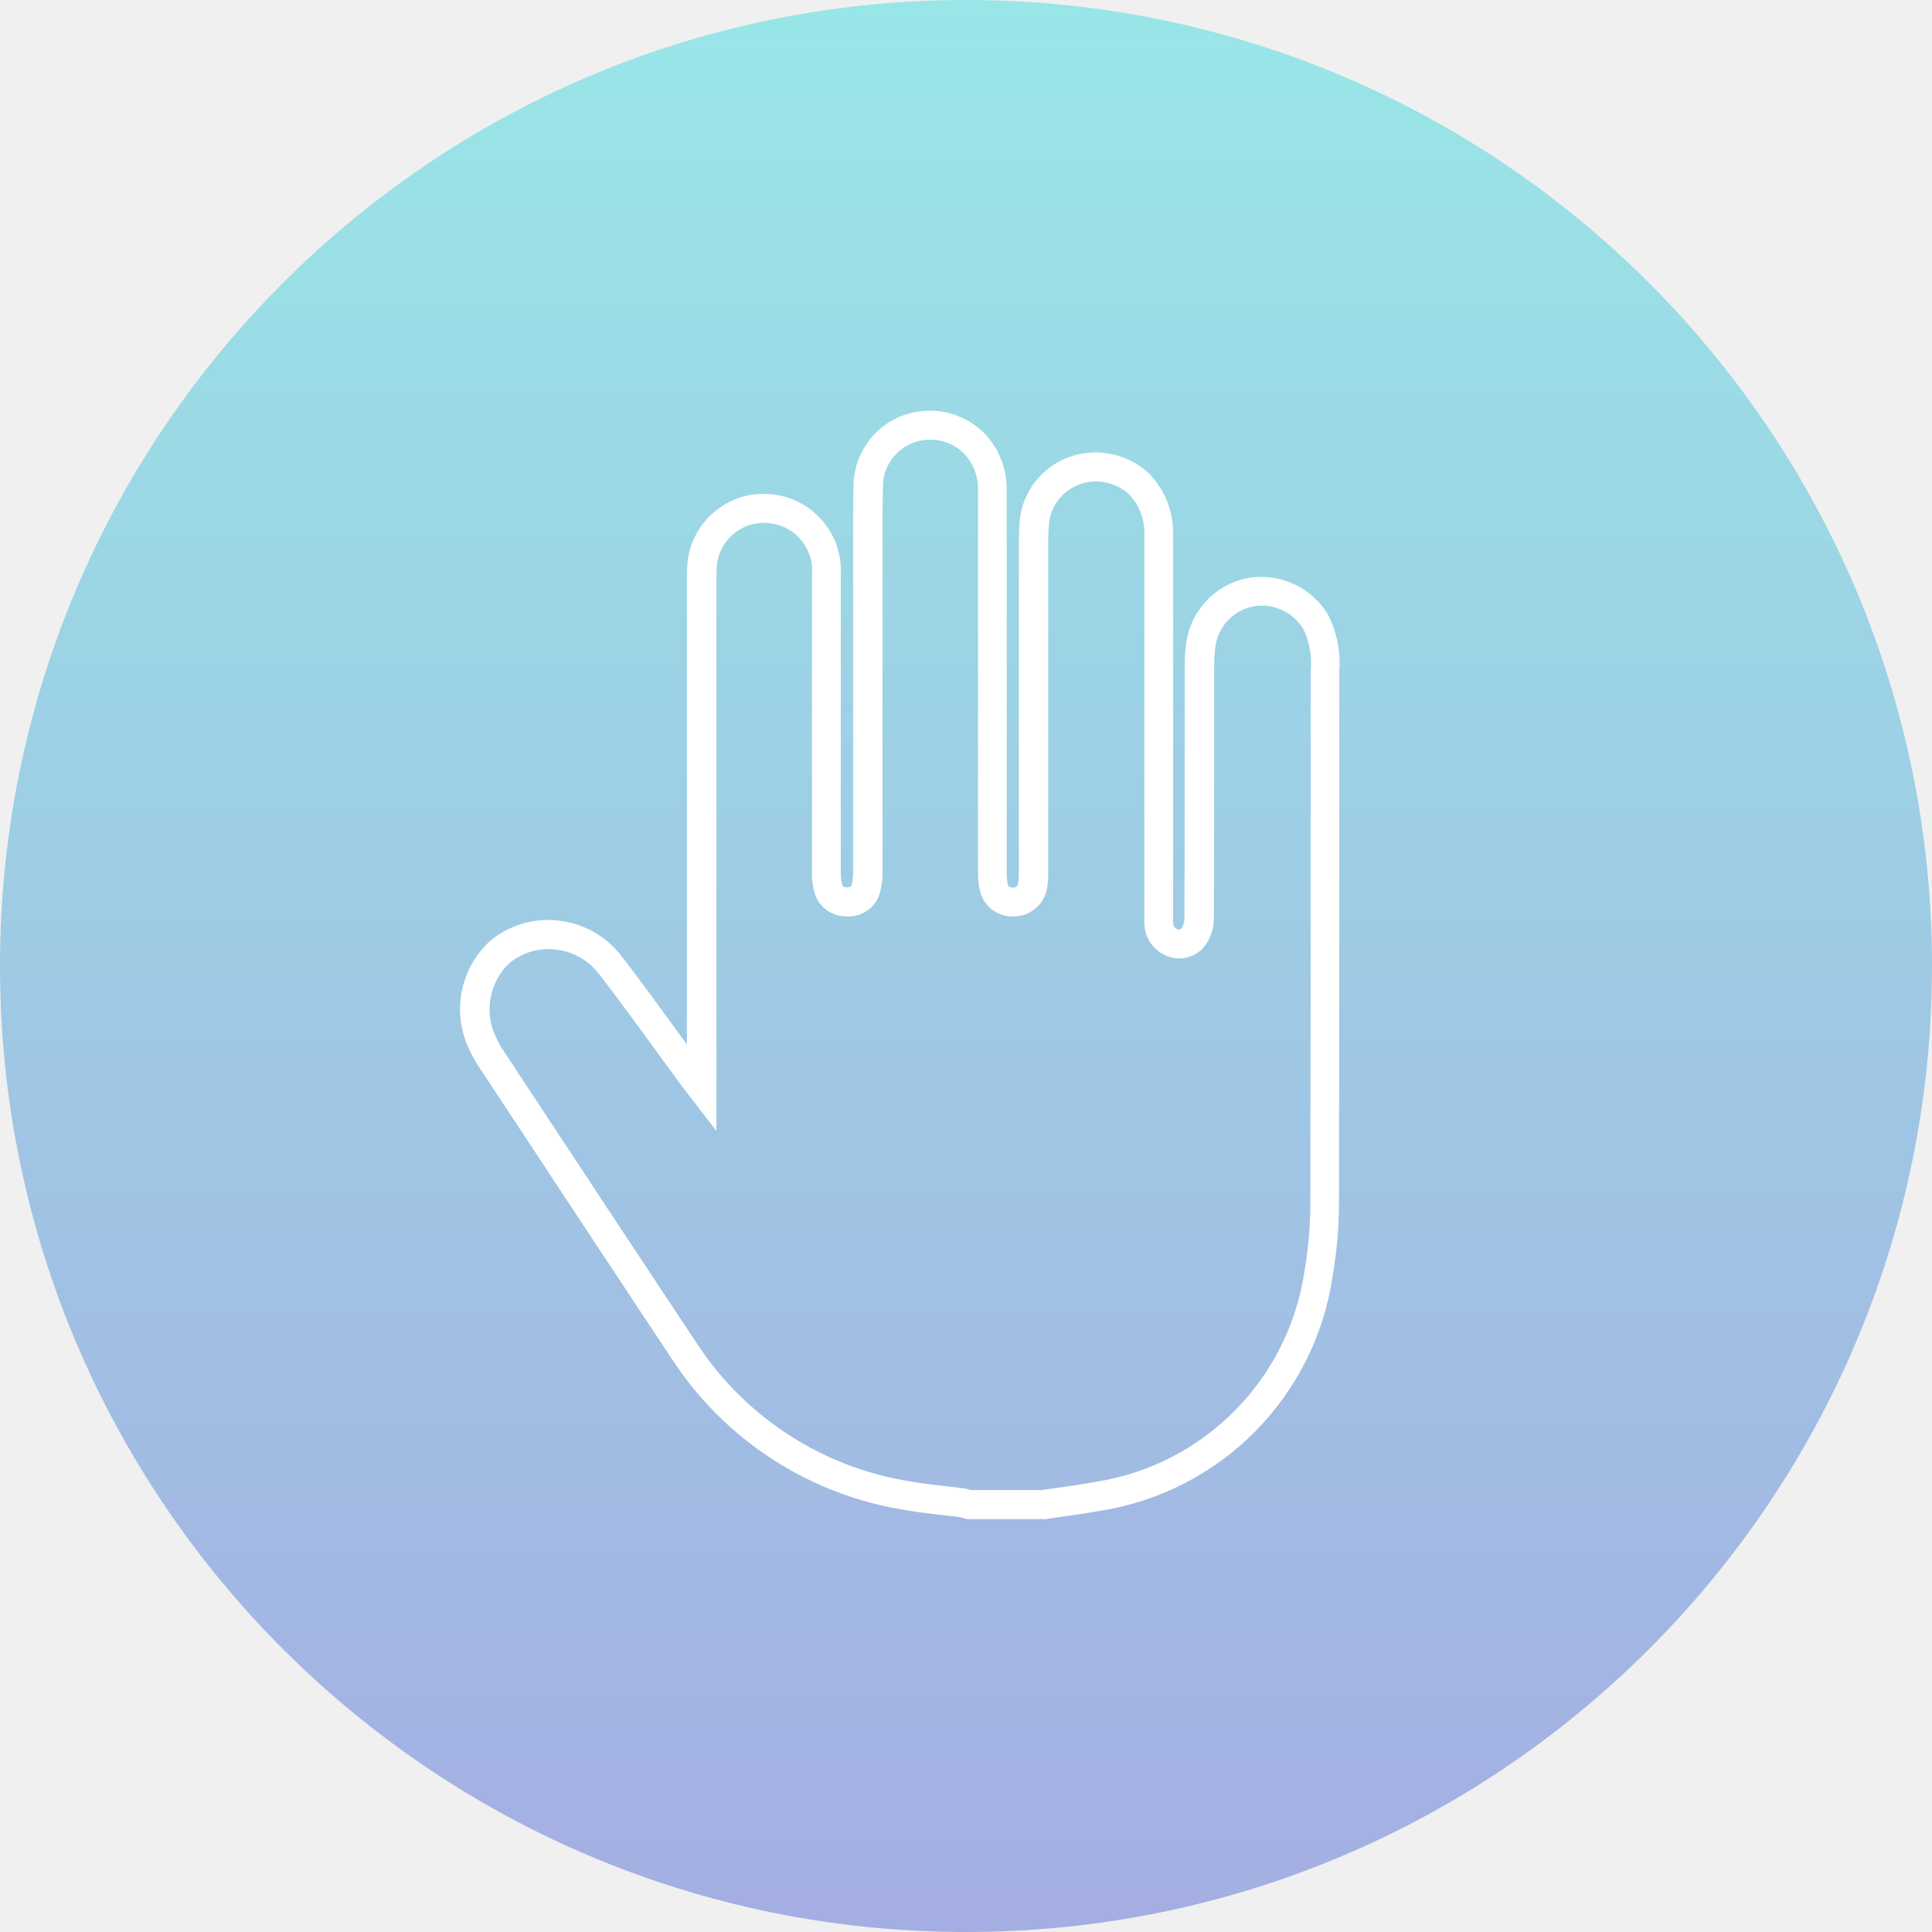
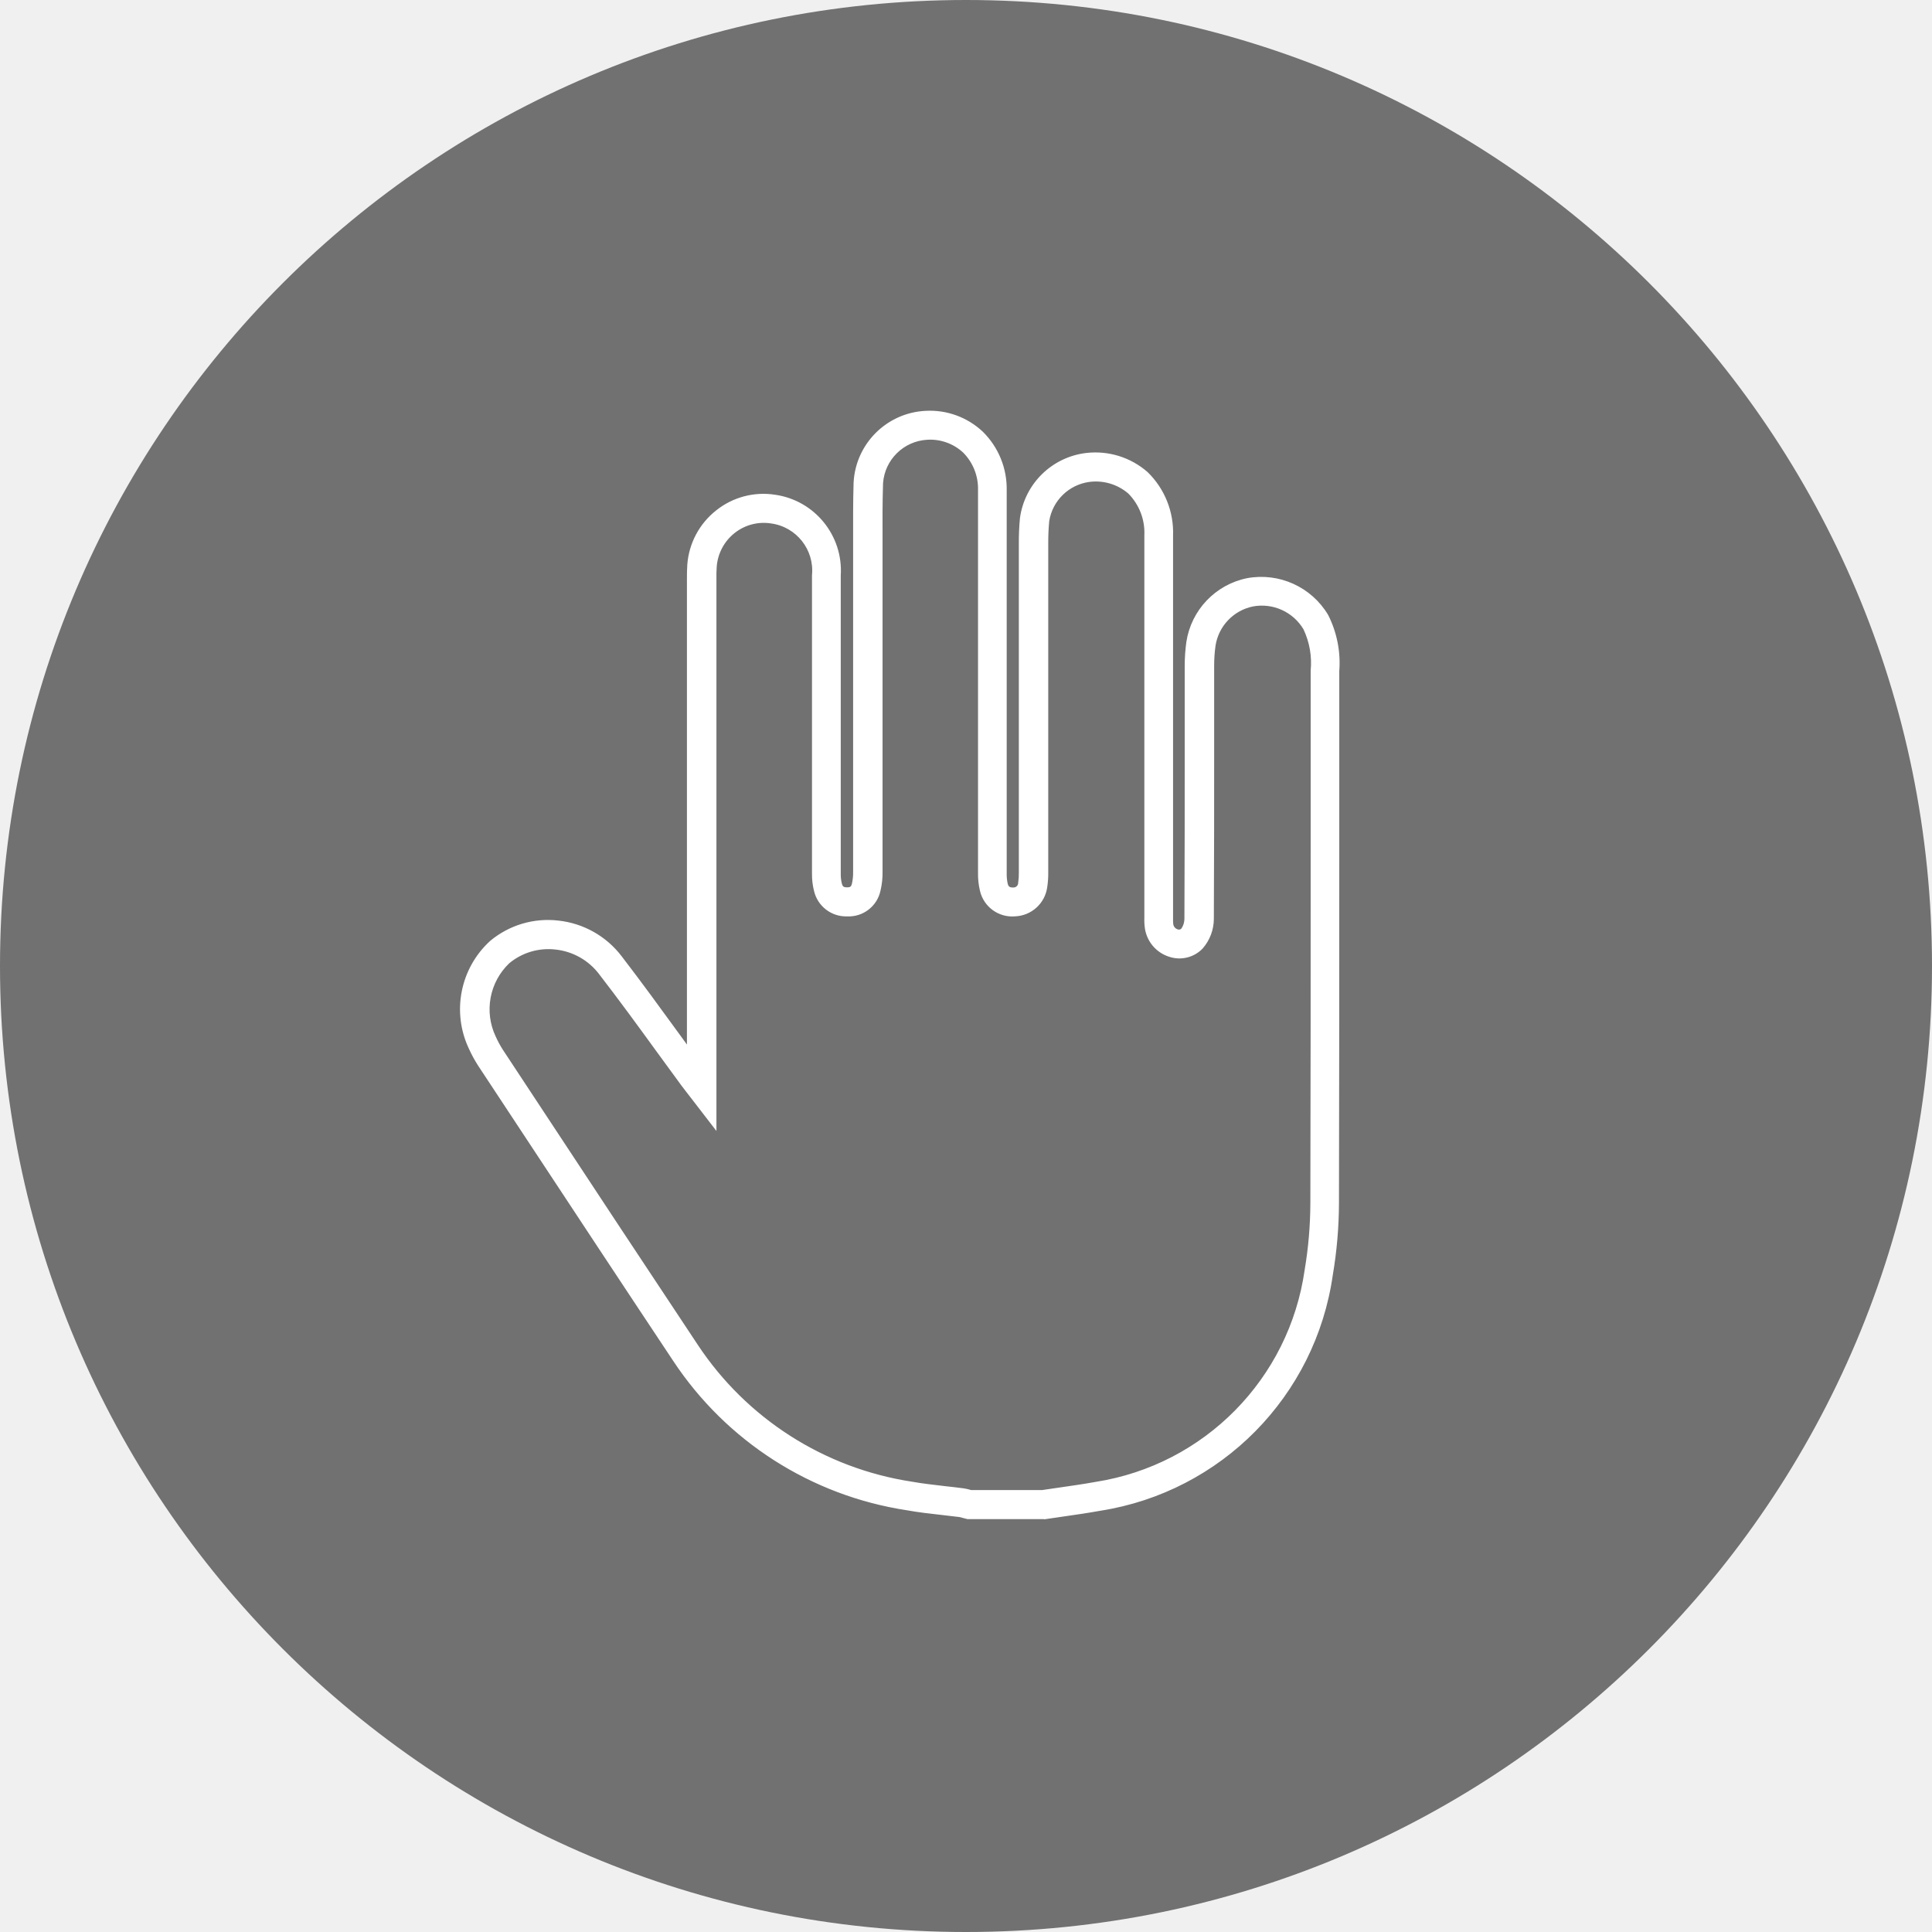
<svg xmlns="http://www.w3.org/2000/svg" width="63" height="63" viewBox="0 0 63 63">
  <defs>
    <linearGradient id="linear-gradient" x1="0.5" x2="0.5" y2="1" gradientUnits="objectBoundingBox">
-       <stop offset="0" stop-color="#4adede" />
-       <stop offset="1" stop-color="#6172d6" />
+       <stop offset="0" stopColor="#4adede" />
+       <stop offset="1" stopColor="#6172d6" />
    </linearGradient>
  </defs>
  <g id="Group_2487" data-name="Group 2487" transform="translate(-884 -710)">
    <g id="Group_2182" data-name="Group 2182" transform="translate(411.952 87)">
      <circle id="Ellipse_58" data-name="Ellipse 58" cx="31.5" cy="31.5" r="31.5" transform="translate(472.048 623)" opacity="0.53" fill="url(#linear-gradient)" />
    </g>
    <g id="Group_2181" data-name="Group 2181" transform="translate(1762.109 593.723)">
      <path id="Path_795" data-name="Path 795" d="M-844.06,165.764h-2.492l-.052-.013-.1-.026a.945.945,0,0,0-.115-.029c-.192-.025-.385-.047-.578-.068-.374-.042-.76-.085-1.142-.154a11.09,11.09,0,0,1-7.581-4.855c-1.685-2.534-3.387-5.117-5.034-7.615l-1.327-2.012a4.232,4.232,0,0,1-.291-.536,2.964,2.964,0,0,1,.681-3.461,2.888,2.888,0,0,1,2.186-.649,2.946,2.946,0,0,1,2.026,1.142c.639.831,1.265,1.691,1.87,2.523l.35.481v-1.431q0-6.894,0-13.788v-.11c0-.153,0-.311.012-.474a2.438,2.438,0,0,1,.923-1.73,2.418,2.418,0,0,1,1.881-.5,2.449,2.449,0,0,1,2.1,2.58c0,3.281,0,6.554,0,9.726a1.3,1.3,0,0,0,.036.332c.034.127.083.164.217.165h0c.131,0,.179-.036.21-.159a1.645,1.645,0,0,0,.04-.4q0-3.224,0-6.448,0-1.828,0-3.657,0-.328,0-.657c0-.633-.005-1.287.016-1.934a2.421,2.421,0,0,1,2.3-2.283,2.464,2.464,0,0,1,1.83.668,2.558,2.558,0,0,1,.762,1.87q0,3.483,0,6.966,0,2.755,0,5.511a1.5,1.5,0,0,0,.034.365c.028.106.078.169.235.163a.2.2,0,0,0,.205-.195,2.13,2.13,0,0,0,.022-.342q0-2.322,0-4.644,0-3.04,0-6.08a8.143,8.143,0,0,1,.036-.828,2.423,2.423,0,0,1,2.113-2.08,2.533,2.533,0,0,1,1.966.61,2.7,2.7,0,0,1,.814,2.031q0,5.358,0,10.716v1.692q0,.038,0,.076a1.214,1.214,0,0,0,.007.2.26.26,0,0,0,.178.207.16.16,0,0,0,.174-.04.613.613,0,0,0,.111-.35c.01-1.9.01-3.823.01-5.687q0-1.28,0-2.56a5.631,5.631,0,0,1,.053-.776,2.457,2.457,0,0,1,1.938-2.037,2.491,2.491,0,0,1,2.592,1.173,3.423,3.423,0,0,1,.357,1.809q0,2.924,0,5.848c0,3.772,0,7.673-.01,11.51a14.229,14.229,0,0,1-.2,2.322,9.028,9.028,0,0,1-7.544,7.65c-.414.075-.833.135-1.239.193-.189.027-.378.054-.566.083Zm-2.382-.848h2.318l.541-.079c.4-.057.81-.116,1.208-.188a8.21,8.21,0,0,0,6.859-6.957,13.382,13.382,0,0,0,.186-2.183c.01-3.836.01-7.736.01-11.508q0-2.924,0-5.849a2.622,2.622,0,0,0-.241-1.38,1.632,1.632,0,0,0-1.7-.769,1.6,1.6,0,0,0-1.261,1.323,4.782,4.782,0,0,0-.045.659q0,1.279,0,2.559c0,1.865,0,3.794-.01,5.692a1.425,1.425,0,0,1-.353.938,1,1,0,0,1-1.033.256,1.1,1.1,0,0,1-.761-.873,1.874,1.874,0,0,1-.019-.349V144.45q0-5.358,0-10.716a1.864,1.864,0,0,0-.539-1.4,1.674,1.674,0,0,0-1.318-.391,1.584,1.584,0,0,0-1.345,1.321,7.362,7.362,0,0,0-.032.743q0,3.04,0,6.079,0,2.322,0,4.644a2.946,2.946,0,0,1-.034.478,1.051,1.051,0,0,1-1,.9,1.03,1.03,0,0,1-1.093-.79,2.273,2.273,0,0,1-.063-.584q0-2.756,0-5.511,0-3.483,0-6.965a1.719,1.719,0,0,0-.5-1.259,1.626,1.626,0,0,0-1.209-.432,1.579,1.579,0,0,0-1.488,1.464c-.021.631-.018,1.278-.016,1.9,0,.22,0,.44,0,.66q0,1.828,0,3.656,0,3.224,0,6.449a2.445,2.445,0,0,1-.066.613,1.01,1.01,0,0,1-1.038.8,1.023,1.023,0,0,1-1.033-.795,2.127,2.127,0,0,1-.064-.549c0-3.173,0-6.446,0-9.728a1.6,1.6,0,0,0-1.378-1.741,1.579,1.579,0,0,0-1.229.325,1.6,1.6,0,0,0-.6,1.135c-.01.126-.01.259-.009.4v.115q0,6.894,0,13.788v3.951l-.759-.985-.121-.156c-.069-.088-.122-.156-.173-.226q-.417-.567-.83-1.136c-.6-.827-1.225-1.682-1.857-2.5a2.105,2.105,0,0,0-1.448-.816,2.048,2.048,0,0,0-1.55.458,2.124,2.124,0,0,0-.455,2.449,3.441,3.441,0,0,0,.231.429l1.327,2.013c1.646,2.5,3.349,5.08,5.032,7.613a10.273,10.273,0,0,0,7.025,4.49c.354.064.71.1,1.086.146.2.022.4.044.593.07a1.582,1.582,0,0,1,.241.055Z" fill="#fff" stroke="#fff" stroke-width="0.1" />
    </g>
  </g>
</svg>
